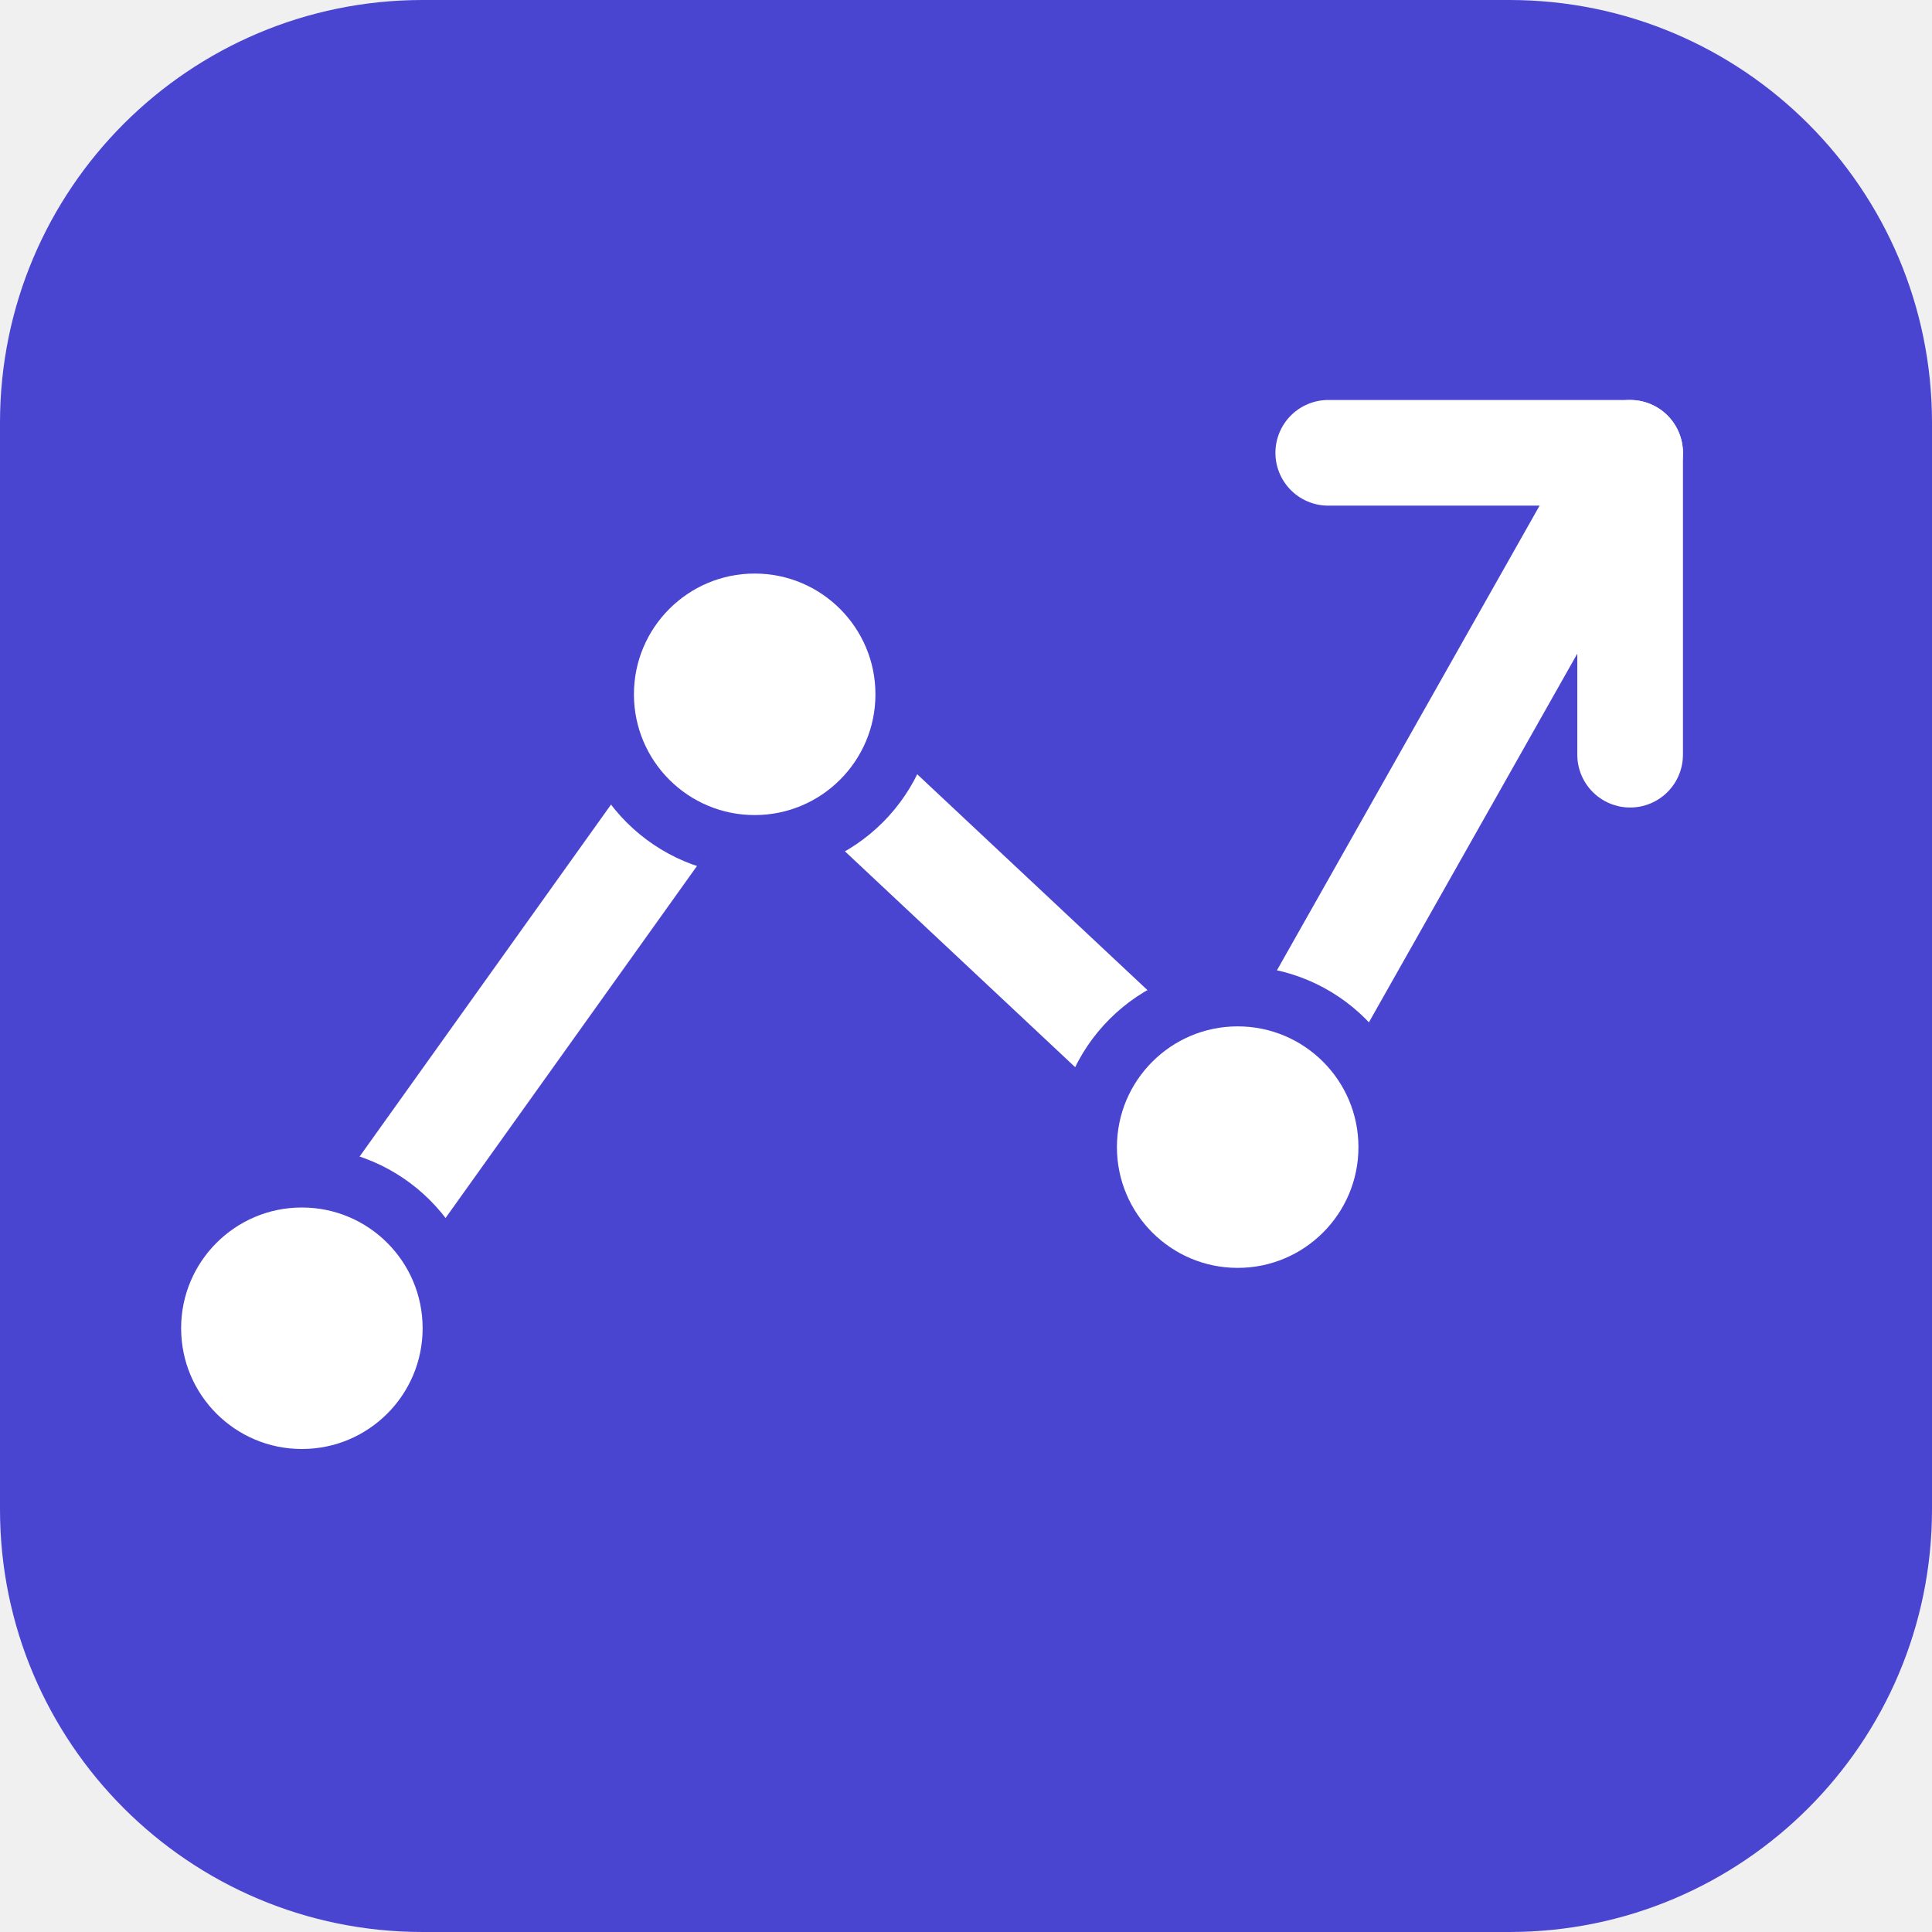
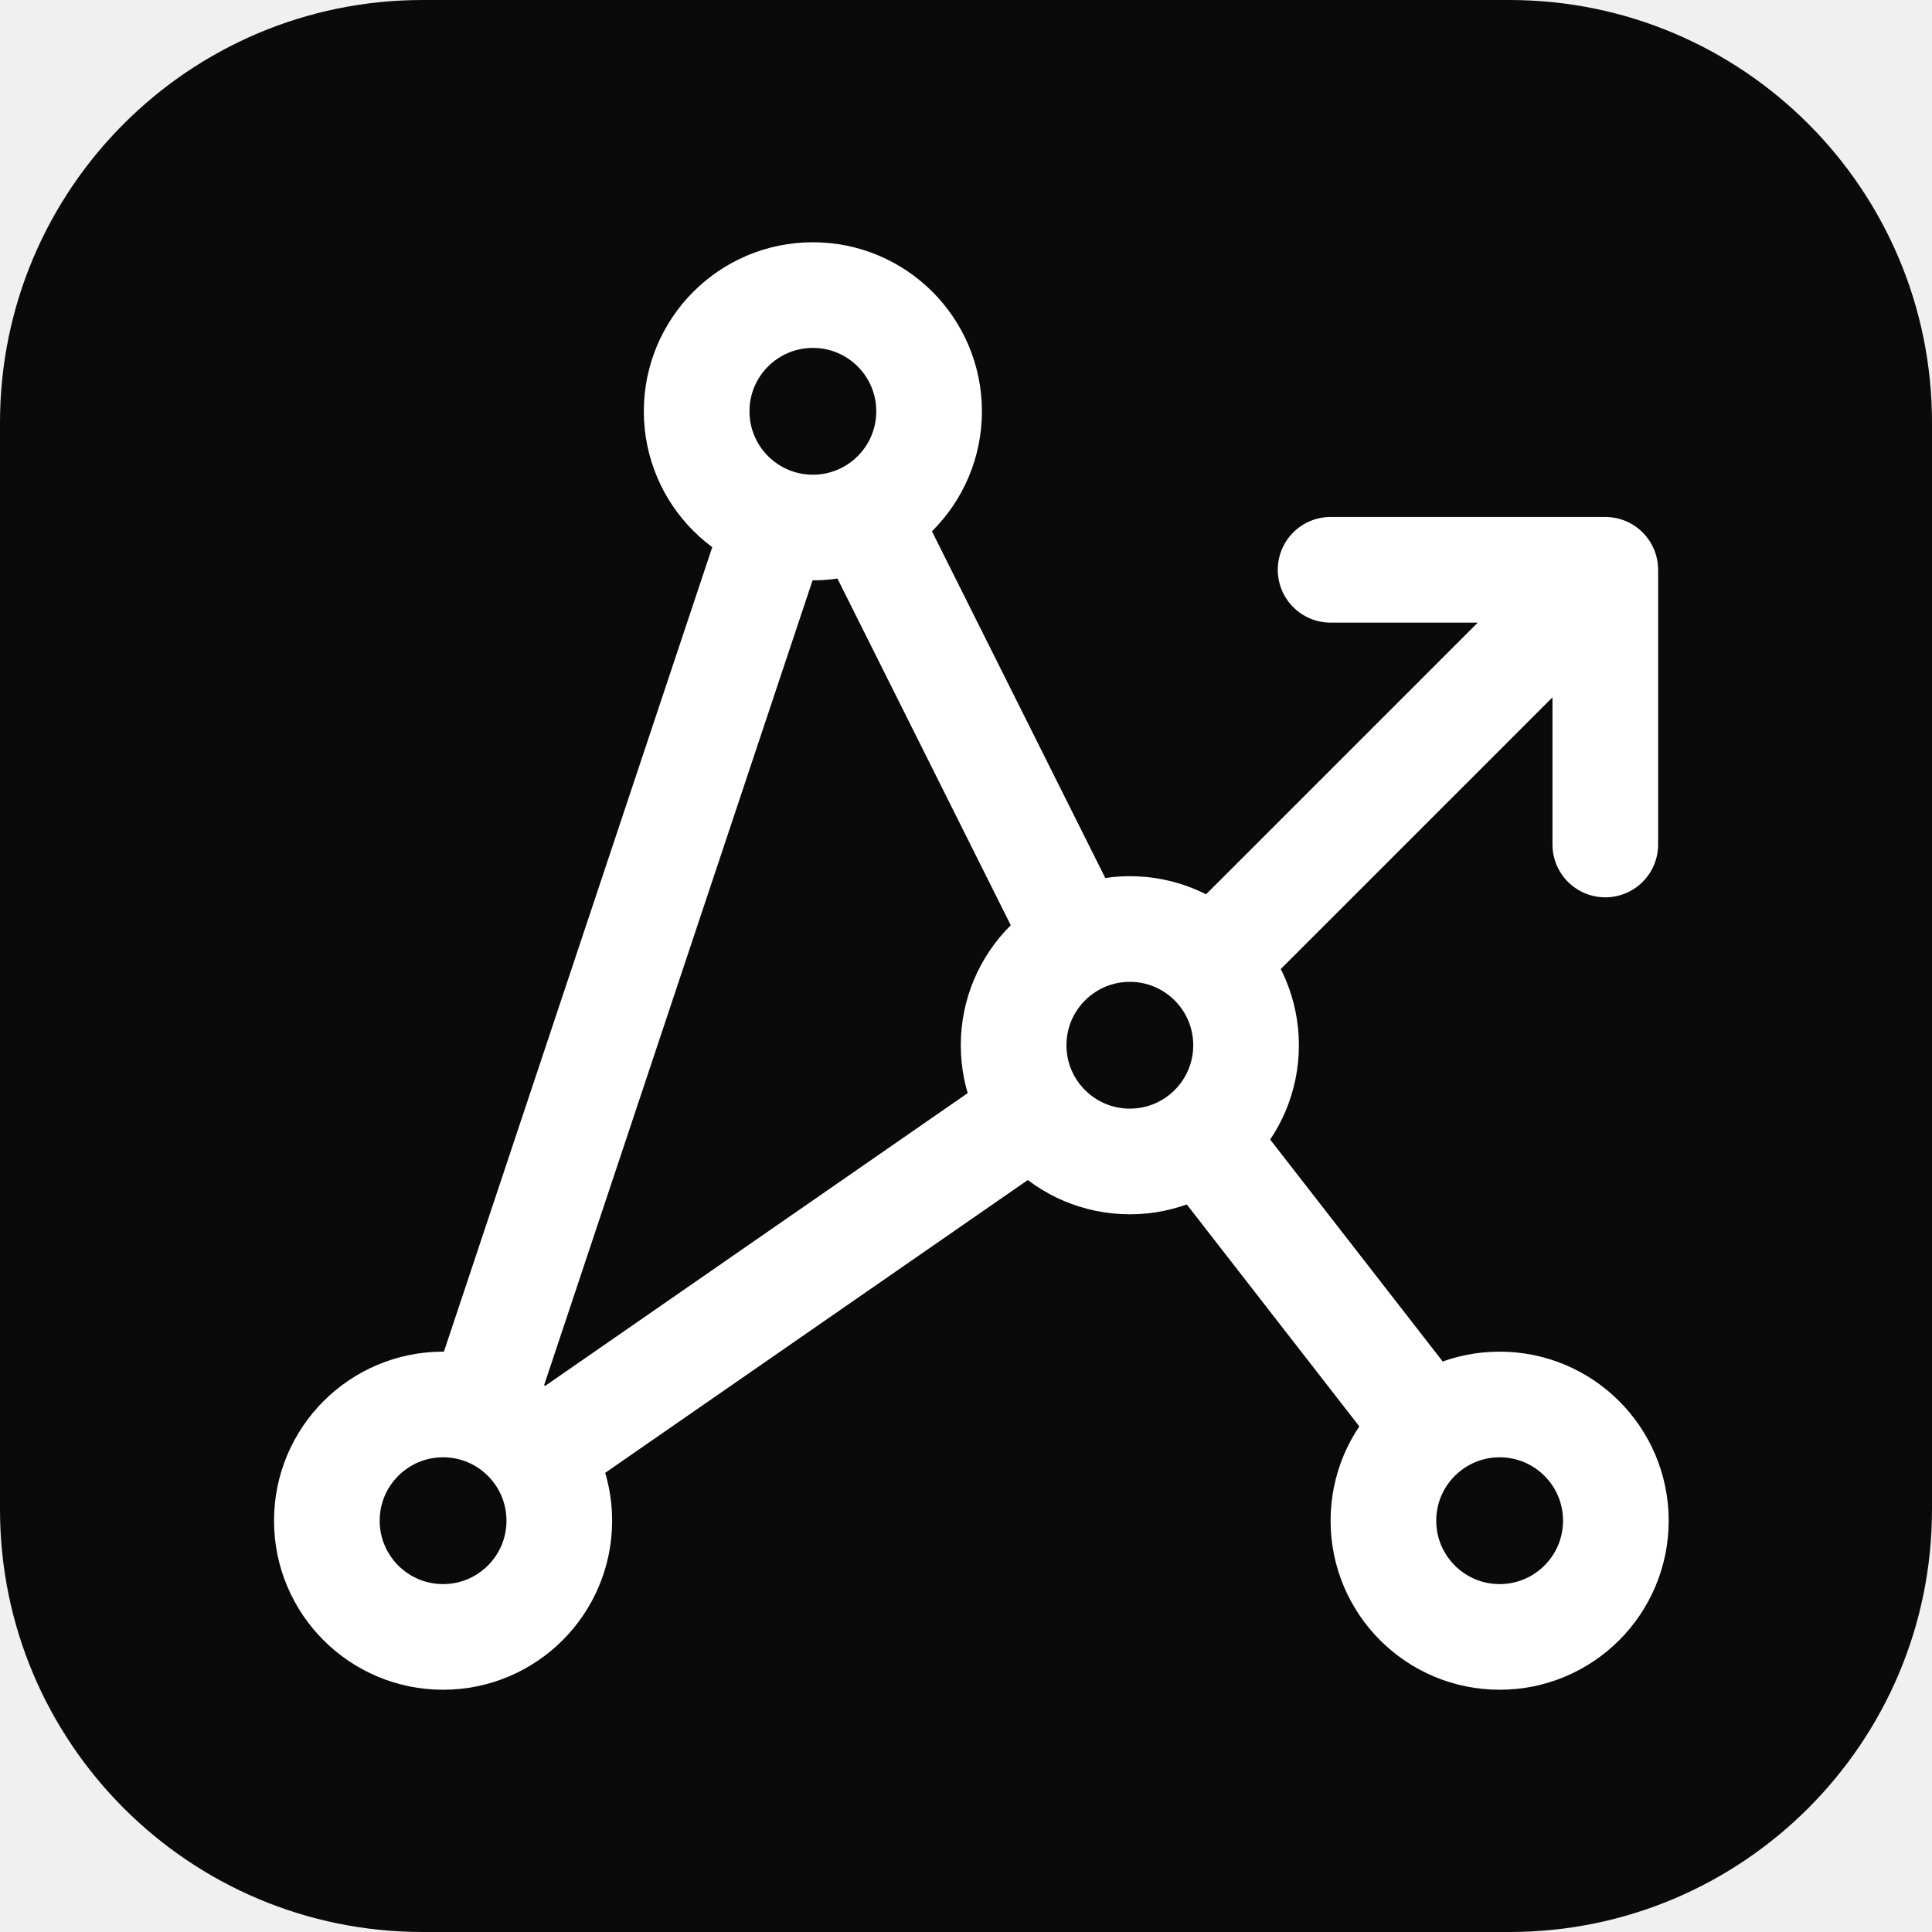
<svg xmlns="http://www.w3.org/2000/svg" viewBox="0 0 64 64">
-   <rect width="64" height="64" rx="14" fill="#4a45d1" />
-   <g fill="none" stroke="#fff" stroke-width="3.5" stroke-linecap="round" stroke-linejoin="round">
-     <path d="m10 44 15-21 16 15 13-23" />
-     <path d="m44 15 10 0 0 10" />
-   </g>
-   <g fill="#fff" stroke="#4a45d1" stroke-width="2">
-     <circle cx="10" cy="44" r="5" />
-     <circle cx="25" cy="23" r="5" />
-     <circle cx="41" cy="38" r="5" />
+   <rect width="64" height="64" rx="14" fill="#0a0a0a" />
+   <g transform="translate(3.74 4) scale(1.75)">
+     <g fill="none" stroke="#fff" stroke-width="2" stroke-linecap="round" stroke-linejoin="round">
+       <path d="M12.37 8.16 7.14 23.84M14.5 8 18 15M20.97 19.71 24.53 24.29M8.55 24.91 16.95 19.09M21.23 15.52 28.25 8.5M23.05 8.5h5.2v5.2" />
+       <circle cx="13.25" cy="5.5" r="2.2" />
+       <circle cx="6.25" cy="26.5" r="2.2" />
+       <circle cx="19.25" cy="17.5" r="2.2" />
+       <circle cx="26.25" cy="26.5" r="2.2" />
+     </g>
  </g>
</svg>
